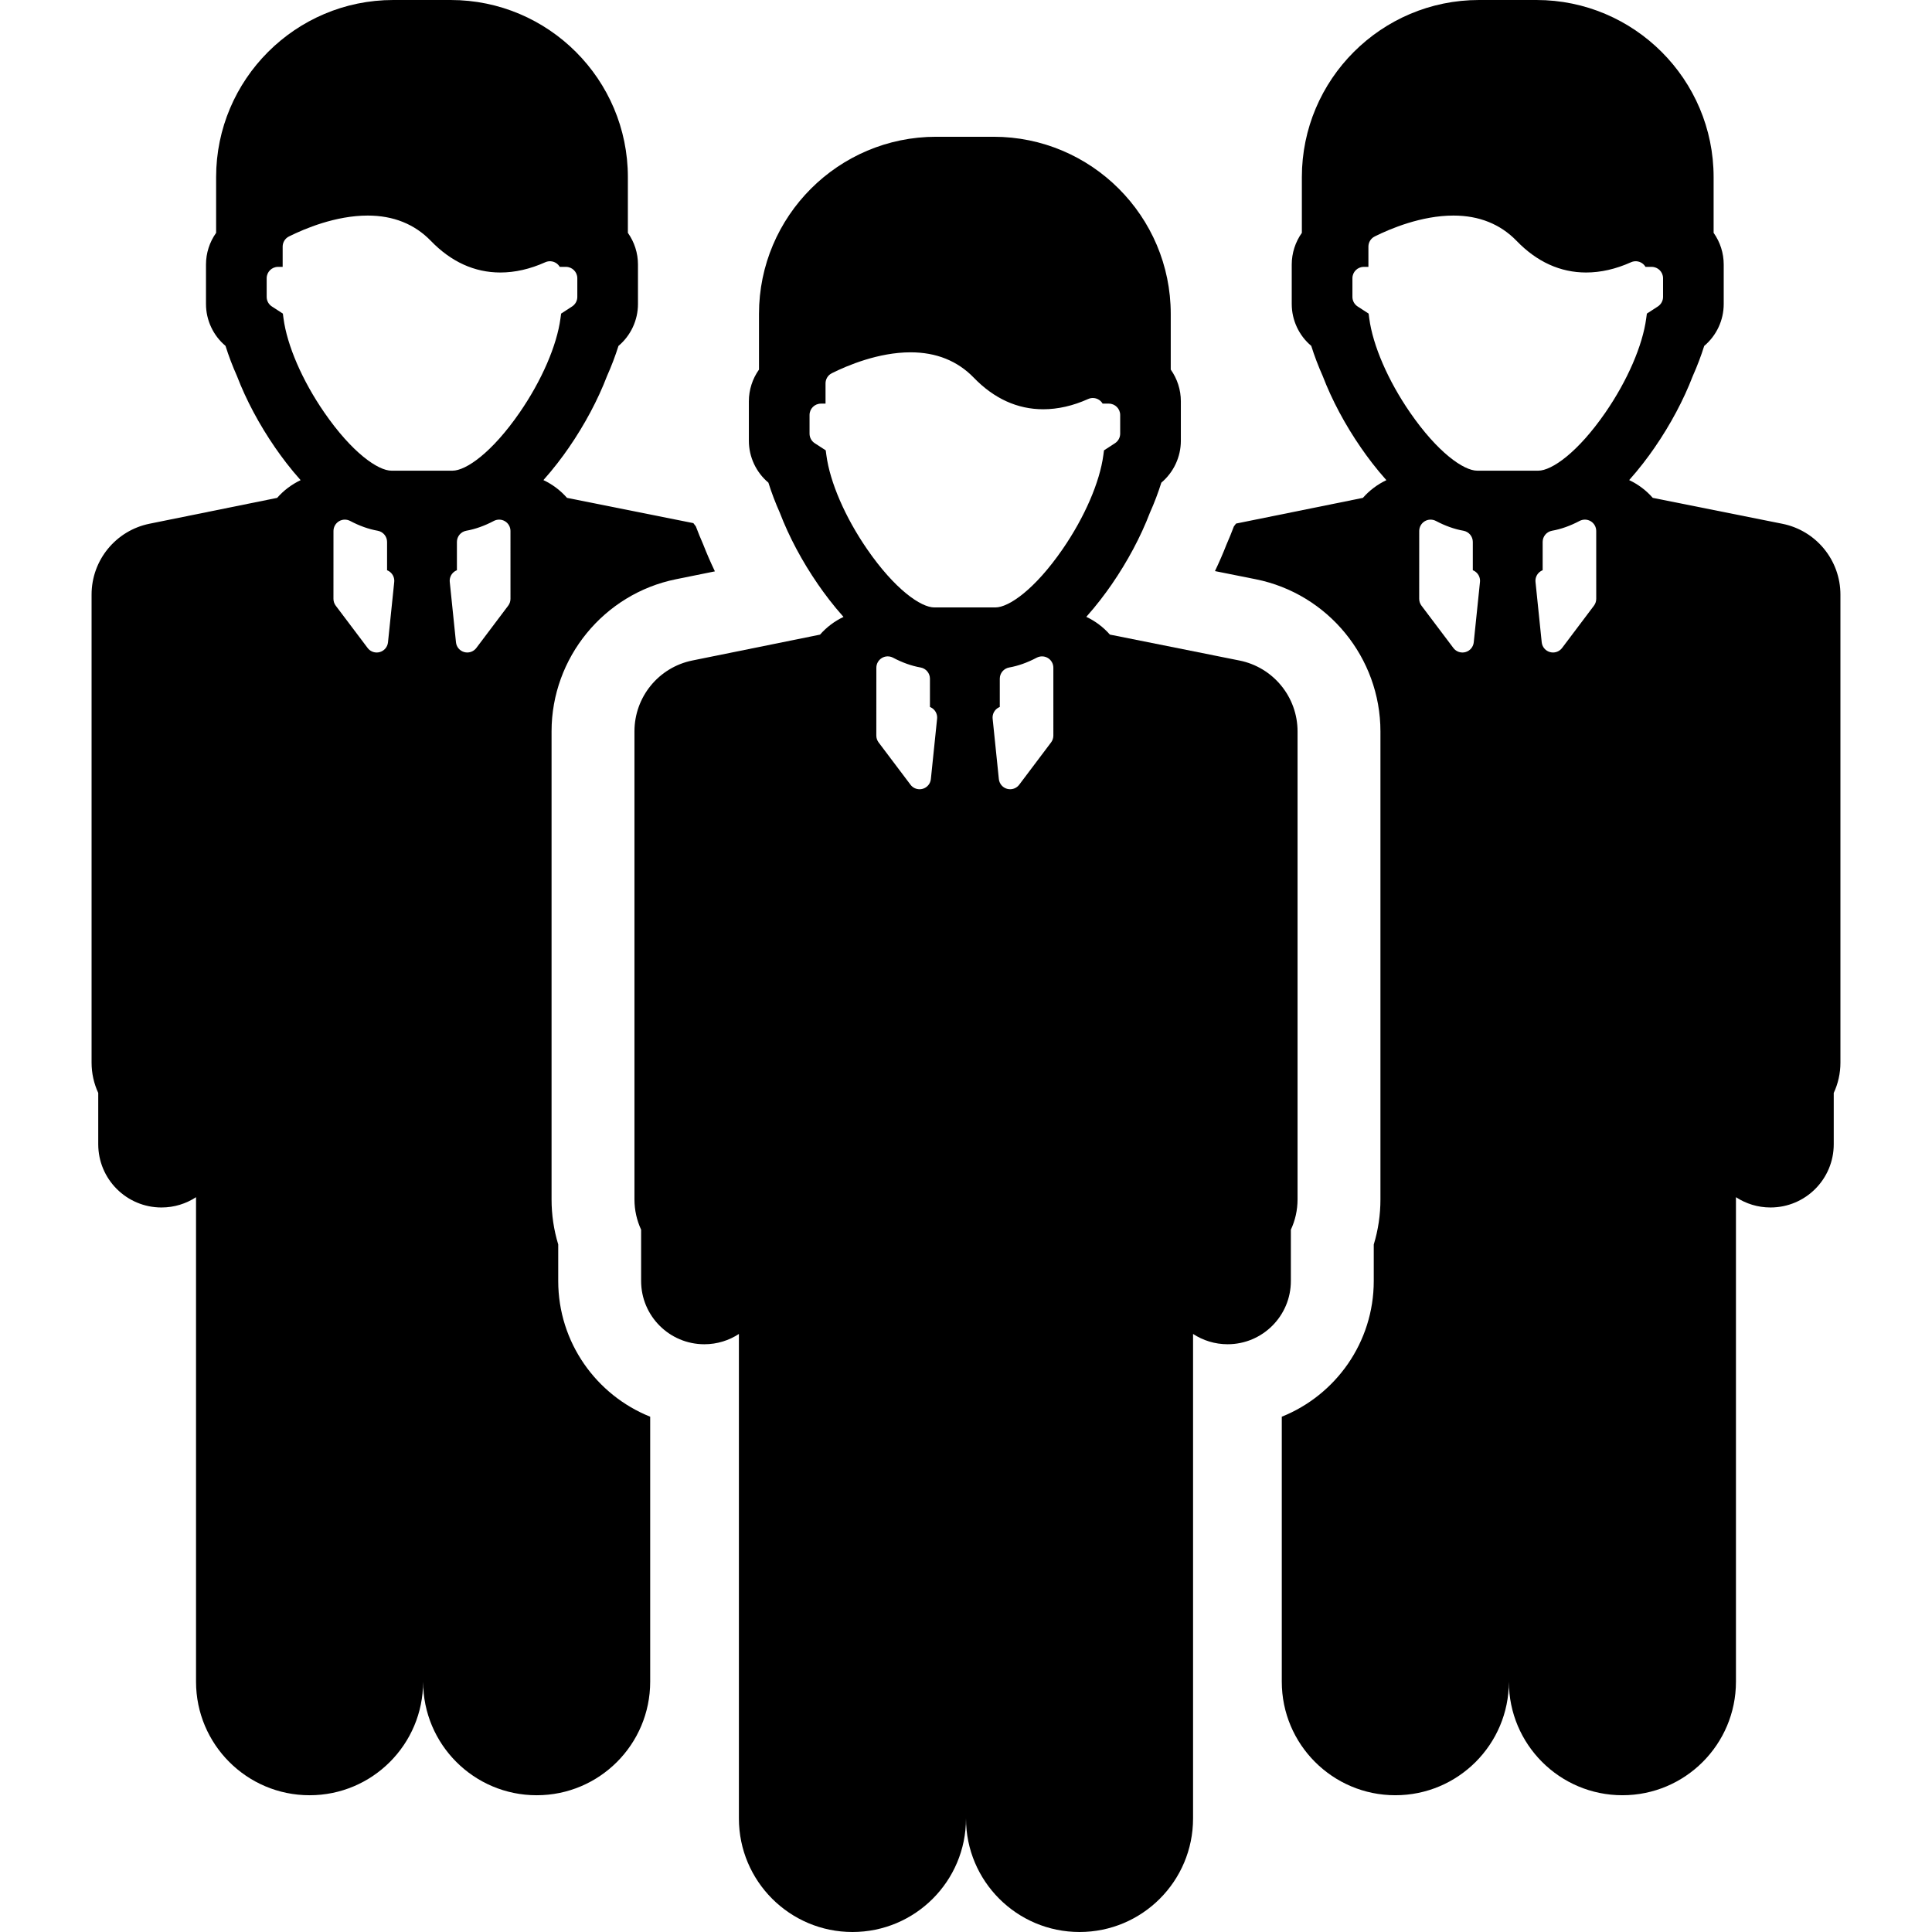
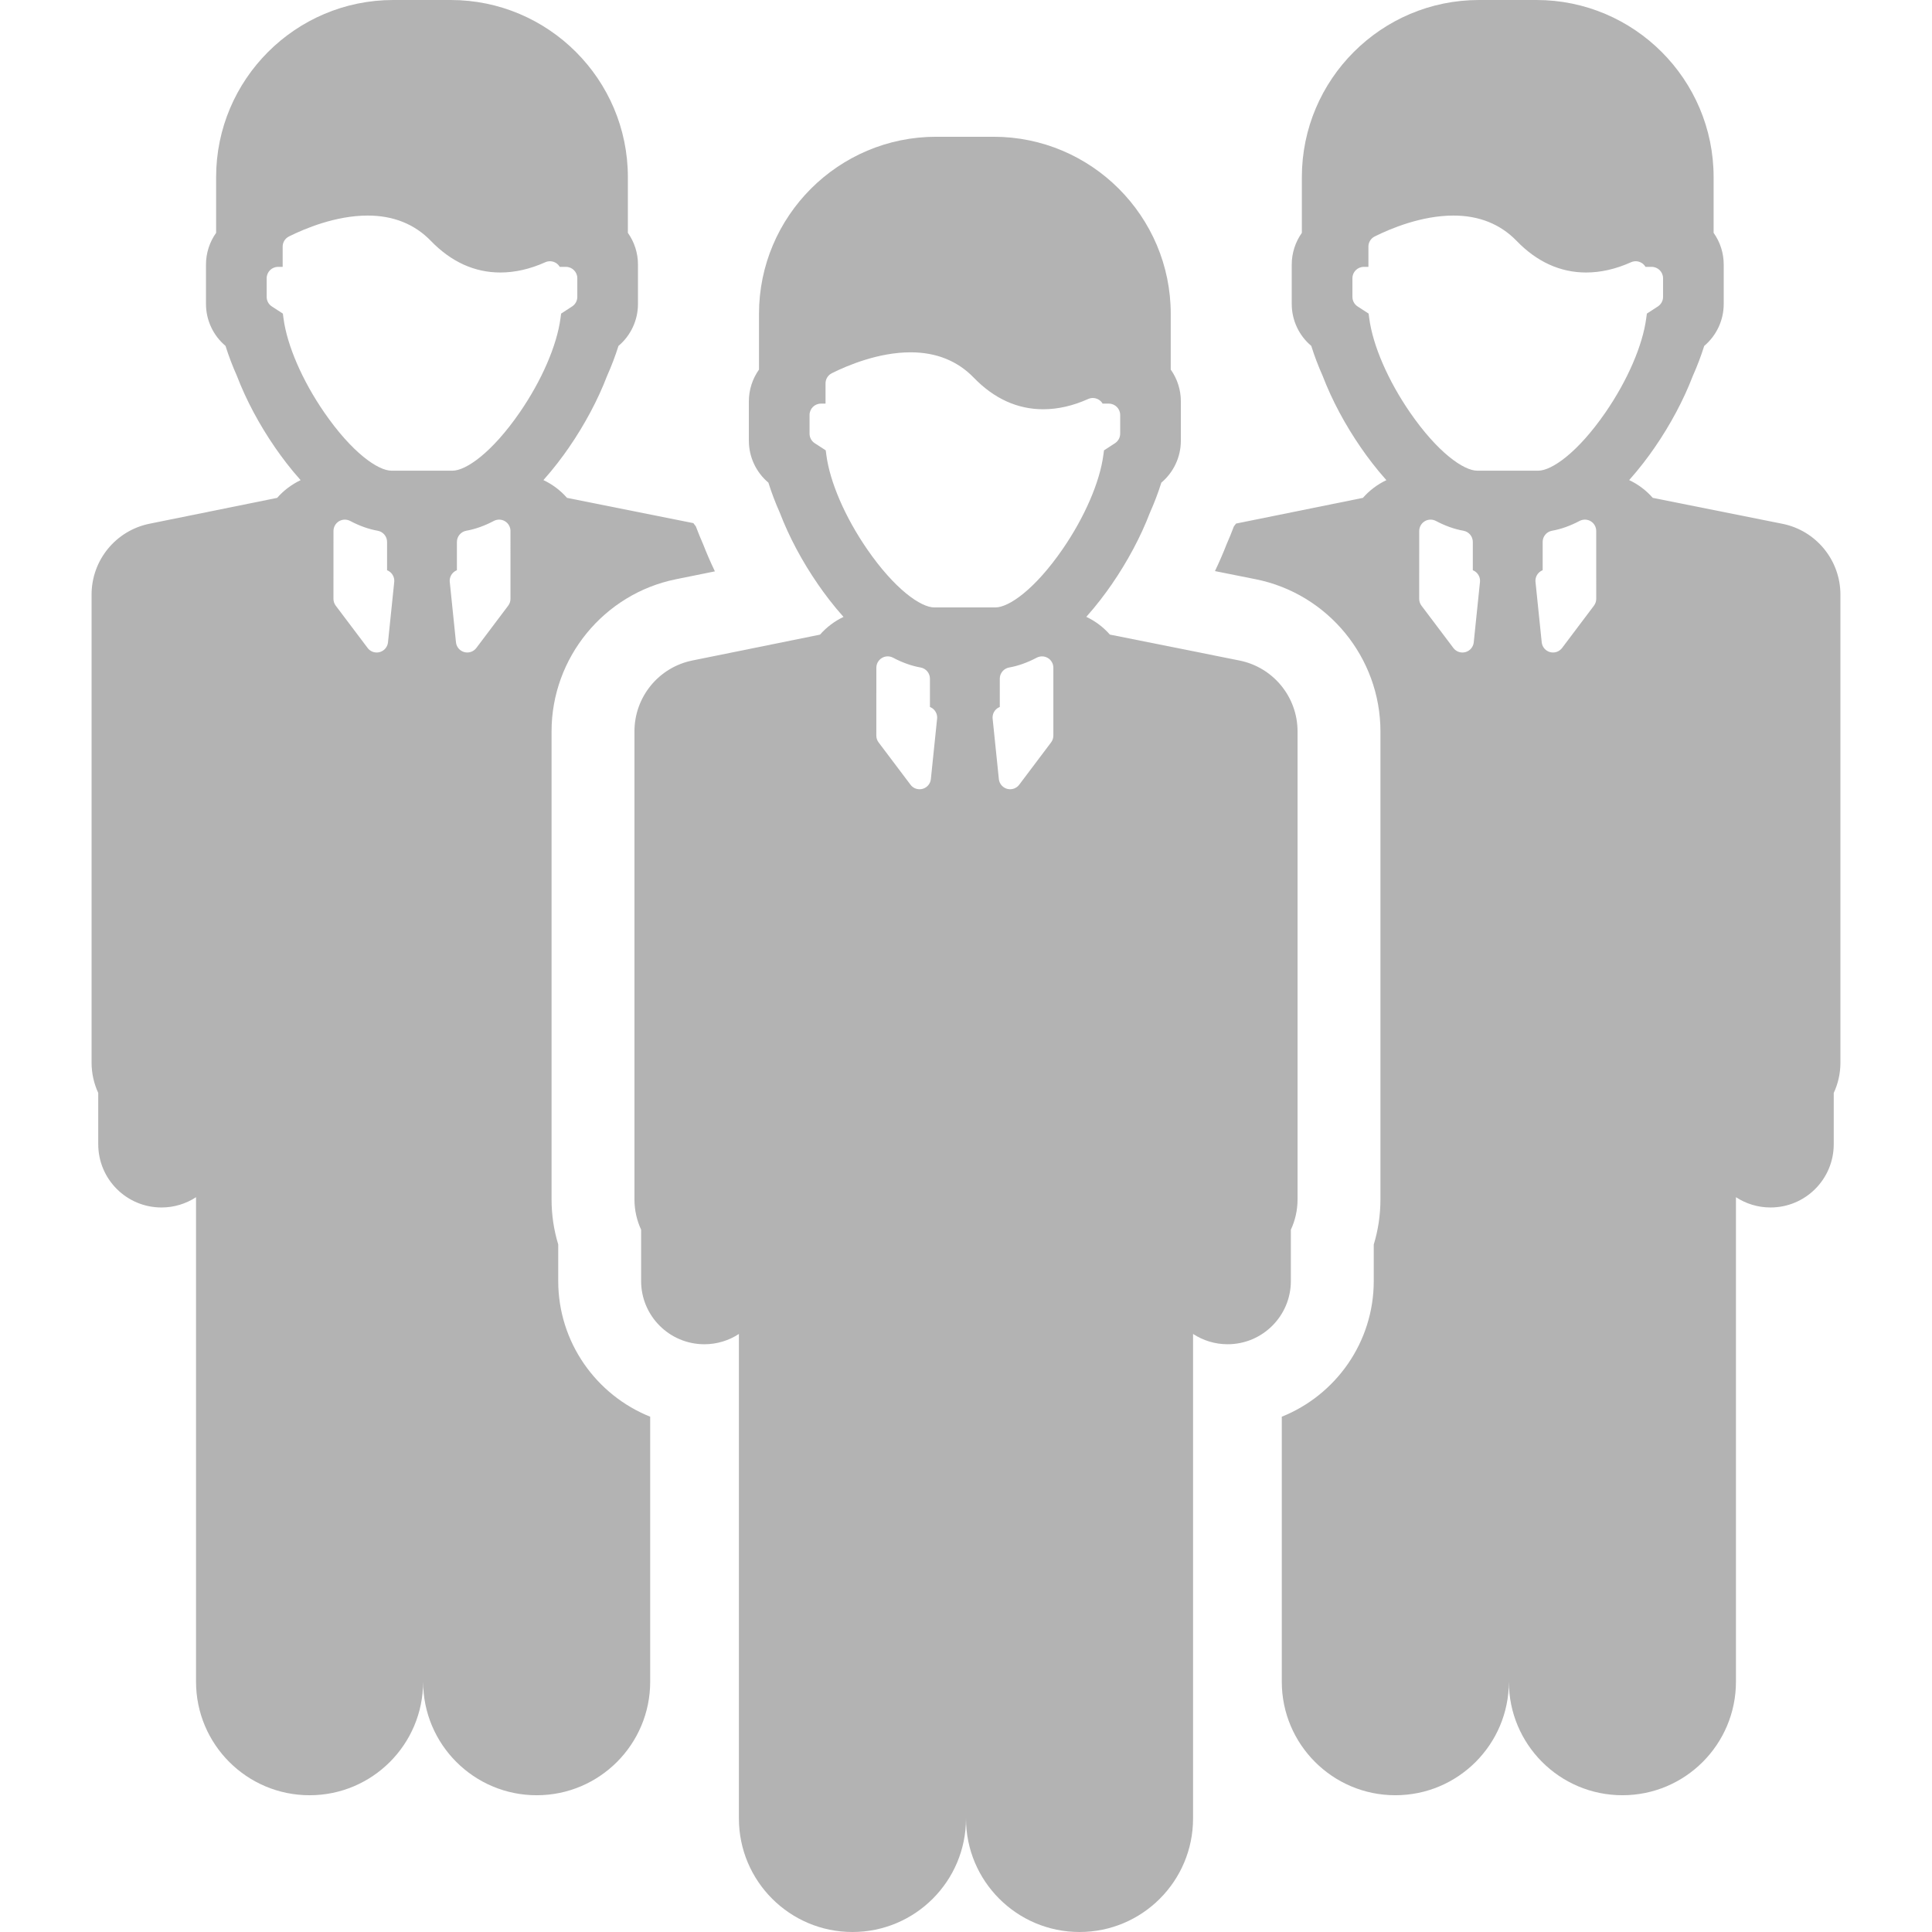
<svg xmlns="http://www.w3.org/2000/svg" version="1.1" id="Capa_1" x="0px" y="0px" viewBox="0 0 430.843 430.843" style="enable-background:new 0 0 430.843 430.843;" xml:space="preserve">
-   <g>
-     <path d="M397.462,116.802l-28.893-5.781c-1.462-1.67-3.259-3.015-5.258-3.96c2.272-2.54,4.202-5.108,5.667-7.234   c3.533-5.125,6.475-10.647,8.517-15.972c1.003-2.246,1.853-4.504,2.553-6.717c2.736-2.298,4.347-5.731,4.347-9.331v-8.82   c0-2.536-0.79-5.007-2.253-7.063V39.505C382.142,17.721,364.419,0,342.634,0h-12.809c-21.78,0-39.506,17.721-39.506,39.505v12.42   c-1.458,2.055-2.256,4.528-2.256,7.061v8.82c0,3.6,1.609,7.027,4.352,9.329c0.697,2.21,1.551,4.471,2.556,6.723   c2.036,5.322,4.98,10.844,8.516,15.966c1.468,2.132,3.398,4.702,5.681,7.253c-1.994,0.946-3.778,2.287-5.238,3.95l-28.287,5.73   c-0.16,0.211-0.317,0.425-0.482,0.632c-0.515,1.367-1.066,2.719-1.649,4.047c-0.768,1.965-1.627,3.945-2.572,5.92l9.089,1.817   c16.117,3.223,27.814,17.495,27.814,33.937v104.352c0,3.454-0.5,6.824-1.49,10.067v8.134c0,13.706-8.502,25.46-20.51,30.268v59.091   c0,13.985,11.338,25.322,25.325,25.322c13.98,0,25.317-11.336,25.317-25.322c0,13.985,11.334,25.322,25.324,25.322   c13.98,0,25.314-11.336,25.314-25.322V266.978c2.219,1.448,4.861,2.294,7.705,2.294c7.796,0,14.103-6.317,14.103-14.105v-11.439   c0.959-2.055,1.491-4.346,1.491-6.761V132.613C410.421,124.927,404.995,118.308,397.462,116.802z M328.651,143.241   c-0.107,1.033-0.834,1.899-1.841,2.177c-0.226,0.065-0.45,0.092-0.678,0.092c-0.782,0-1.537-0.361-2.021-1.005l-7.117-9.439   c-0.329-0.439-0.51-0.975-0.51-1.526l0.008-15.128c0.002-0.888,0.468-1.711,1.229-2.172c0.757-0.458,1.702-0.479,2.49-0.068   c2.067,1.097,4.139,1.833,6.146,2.187c1.207,0.218,2.086,1.269,2.086,2.494v6.313c0.366,0.145,0.692,0.366,0.957,0.662   c0.481,0.534,0.714,1.244,0.64,1.954L328.651,143.241z M355.457,135.065l-7.102,9.43c-0.49,0.646-1.242,1.013-2.022,1.013   c-0.227,0-0.459-0.033-0.685-0.092c-1.005-0.279-1.734-1.145-1.84-2.181l-1.384-13.456c-0.074-0.71,0.155-1.419,0.637-1.954   c0.264-0.296,0.589-0.517,0.957-0.662v-6.313c0-1.226,0.881-2.276,2.091-2.494c1.998-0.353,4.069-1.088,6.14-2.185   c0.791-0.412,1.731-0.389,2.489,0.068c0.765,0.459,1.224,1.284,1.224,2.172l0.003,15.13   C355.965,134.092,355.787,134.628,355.457,135.065z M358.034,91.962c-6.194,8.983-11.993,13.002-15.003,13.002h-13.6   c-3.008,0-8.813-4.02-15.005-13.002c-4.884-7.088-8.283-14.928-9.08-20.98l-0.139-1.049l-2.459-1.595   c-0.718-0.469-1.153-1.265-1.153-2.126v-4.164c0-1.399,1.137-2.535,2.535-2.535h1.031v-4.517c0-0.96,0.543-1.834,1.401-2.265   c3.486-1.736,10.407-4.66,17.571-4.66c5.71,0,10.449,1.902,14.081,5.65c4.521,4.68,9.741,7.048,15.494,7.048   c3.268,0,6.634-0.768,10.02-2.289c0.783-0.351,1.693-0.282,2.417,0.187c0.339,0.217,0.607,0.508,0.806,0.845h1.381   c1.399,0,2.536,1.136,2.536,2.535v4.165c0,0.86-0.438,1.656-1.153,2.125l-2.456,1.596l-0.143,1.046   C366.318,77.032,362.918,84.874,358.034,91.962z" />
-     <path d="M124.486,285.664v-8.15c-0.987-3.242-1.486-6.607-1.486-10.05v-104.37c0-16.4,11.666-30.667,27.737-33.92l8.688-1.759   c-0.955-1.997-1.825-3.997-2.598-5.981c-0.586-1.334-1.137-2.685-1.65-4.046c-0.19-0.239-0.373-0.483-0.556-0.729l-28.179-5.637   c-1.461-1.67-3.257-3.015-5.257-3.96c2.273-2.54,4.201-5.108,5.667-7.234c3.534-5.125,6.475-10.647,8.516-15.972   c1.004-2.246,1.853-4.504,2.554-6.717c2.735-2.298,4.348-5.731,4.348-9.331v-8.82c0-2.536-0.791-5.007-2.252-7.063V39.505   C140.018,17.721,122.293,0,100.506,0H87.699c-21.78,0-39.504,17.721-39.504,39.505v12.42c-1.461,2.055-2.259,4.528-2.259,7.061   v8.82c0,3.6,1.612,7.027,4.354,9.329c0.696,2.21,1.549,4.471,2.555,6.723c2.035,5.322,4.979,10.844,8.514,15.966   c1.47,2.132,3.399,4.702,5.681,7.253c-1.993,0.946-3.779,2.287-5.237,3.95l-28.461,5.766c-7.515,1.522-12.92,8.128-12.92,15.803   v104.372c0,2.415,0.535,4.707,1.486,6.761v11.439c0,7.788,6.313,14.105,14.106,14.105c2.84,0,5.489-0.847,7.702-2.294v108.045   c0,13.985,11.337,25.322,25.324,25.322c13.98,0,25.317-11.336,25.317-25.322c0,13.985,11.333,25.322,25.326,25.322   c13.979,0,25.312-11.336,25.312-25.322v-59.093C132.99,311.122,124.486,299.367,124.486,285.664z M86.524,143.241   c-0.107,1.033-0.833,1.899-1.84,2.177c-0.226,0.065-0.451,0.092-0.678,0.092c-0.784,0-1.538-0.361-2.02-1.005l-7.117-9.439   c-0.331-0.439-0.509-0.975-0.509-1.526l0.006-15.128c0.002-0.888,0.469-1.711,1.23-2.172c0.756-0.458,1.701-0.479,2.488-0.068   c2.069,1.097,4.141,1.833,6.147,2.187c1.206,0.218,2.087,1.269,2.087,2.494v6.313c0.363,0.145,0.69,0.366,0.956,0.662   c0.48,0.534,0.713,1.244,0.64,1.954L86.524,143.241z M113.331,135.065l-7.103,9.43c-0.488,0.646-1.241,1.013-2.022,1.013   c-0.227,0-0.458-0.033-0.684-0.092c-1.003-0.279-1.733-1.145-1.839-2.181l-1.384-13.456c-0.074-0.71,0.156-1.419,0.635-1.954   c0.264-0.296,0.59-0.517,0.959-0.662v-6.313c0-1.226,0.881-2.276,2.089-2.494c2-0.353,4.069-1.088,6.142-2.185   c0.789-0.412,1.731-0.389,2.489,0.068c0.765,0.459,1.224,1.284,1.224,2.172l0.002,15.13   C113.838,134.092,113.662,134.628,113.331,135.065z M115.906,91.962c-6.193,8.983-11.99,13.002-15,13.002H87.303   c-3.006,0-8.811-4.02-15.002-13.002c-4.886-7.088-8.285-14.928-9.082-20.98l-0.14-1.049l-2.457-1.595   c-0.718-0.469-1.153-1.265-1.153-2.126v-4.164c0-1.399,1.135-2.535,2.534-2.535h1.031v-4.517c0-0.96,0.546-1.834,1.403-2.265   c3.488-1.736,10.406-4.66,17.57-4.66c5.71,0,10.45,1.902,14.082,5.65c4.522,4.68,9.742,7.048,15.495,7.048   c3.268,0,6.633-0.768,10.019-2.289c0.784-0.351,1.692-0.282,2.416,0.187c0.338,0.217,0.607,0.508,0.807,0.845h1.381   c1.399,0,2.536,1.136,2.536,2.535v4.165c0,0.86-0.438,1.656-1.155,2.125l-2.455,1.596l-0.142,1.046   C124.191,77.032,120.793,84.874,115.906,91.962z" />
-     <path d="M287.868,274.225c0.959-2.054,1.491-4.347,1.491-6.762V163.11c0-7.686-5.427-14.306-12.958-15.813l-28.894-5.78   c-1.461-1.67-3.259-3.016-5.258-3.959c2.273-2.542,4.2-5.109,5.667-7.234c3.533-5.126,6.475-10.647,8.515-15.974   c1.005-2.246,1.854-4.503,2.553-6.718c2.735-2.296,4.35-5.731,4.35-9.331v-8.82c0-2.535-0.791-5.007-2.254-7.063V70.002   c0-21.784-17.723-39.504-39.508-39.504h-12.809c-21.781,0-39.505,17.72-39.505,39.504v12.42c-1.46,2.055-2.258,4.528-2.258,7.061   v8.82c0,3.6,1.611,7.027,4.354,9.329c0.697,2.21,1.549,4.473,2.555,6.723c2.035,5.324,4.978,10.845,8.514,15.968   c1.469,2.132,3.398,4.702,5.681,7.251c-1.994,0.946-3.778,2.289-5.236,3.951l-28.462,5.766c-7.515,1.521-12.92,8.128-12.92,15.804   v104.37c0,2.415,0.535,4.708,1.485,6.762v11.439c0,7.788,6.313,14.107,14.106,14.107c2.841,0,5.489-0.848,7.701-2.295V405.52   c0,13.986,11.339,25.323,25.326,25.323c13.979,0,25.317-11.336,25.317-25.323c0,13.986,11.331,25.323,25.324,25.323   c13.98,0,25.311-11.336,25.311-25.323V297.475c2.219,1.448,4.864,2.296,7.708,2.296c7.793,0,14.103-6.319,14.103-14.107V274.225z    M207.587,173.739c-0.106,1.033-0.834,1.897-1.839,2.176c-0.225,0.064-0.451,0.092-0.678,0.092c-0.784,0-1.539-0.361-2.02-1.005   l-7.119-9.441c-0.33-0.438-0.509-0.975-0.509-1.526l0.008-15.128c0.002-0.889,0.467-1.711,1.229-2.172   c0.757-0.458,1.703-0.481,2.489-0.069c2.069,1.098,4.139,1.833,6.147,2.188c1.205,0.217,2.086,1.269,2.086,2.494v6.311   c0.365,0.147,0.691,0.368,0.957,0.662c0.48,0.535,0.712,1.244,0.638,1.955L207.587,173.739z M234.394,165.561l-7.104,9.432   c-0.487,0.645-1.239,1.012-2.021,1.012c-0.227,0-0.458-0.033-0.685-0.092c-1.002-0.281-1.731-1.145-1.837-2.182l-1.384-13.455   c-0.074-0.711,0.155-1.42,0.634-1.955c0.264-0.294,0.592-0.515,0.959-0.662v-6.311c0-1.226,0.882-2.277,2.089-2.494   c2.001-0.354,4.069-1.089,6.143-2.186c0.788-0.411,1.732-0.388,2.489,0.07c0.765,0.458,1.225,1.282,1.225,2.172l0.001,15.129   C234.902,164.588,234.725,165.124,234.394,165.561z M236.968,122.46c-6.191,8.981-11.99,13.001-15,13.001h-13.603   c-3.006,0-8.811-4.021-15.002-13.001c-4.885-7.088-8.285-14.928-9.082-20.982l-0.139-1.048l-2.457-1.596   c-0.719-0.468-1.153-1.264-1.153-2.124v-4.164c0-1.4,1.134-2.535,2.534-2.535h1.031v-4.517c0-0.961,0.544-1.836,1.401-2.266   c3.488-1.737,10.408-4.66,17.572-4.66c5.71,0,10.45,1.902,14.082,5.651c4.521,4.678,9.741,7.048,15.494,7.048   c3.268,0,6.634-0.769,10.02-2.289c0.783-0.352,1.69-0.282,2.415,0.185c0.338,0.219,0.607,0.508,0.808,0.847h1.381   c1.399,0,2.535,1.134,2.535,2.535v4.165c0,0.86-0.437,1.656-1.153,2.124l-2.455,1.596l-0.142,1.047   C245.255,107.529,241.856,115.372,236.968,122.46z" />
+   <defs id="defs4361" />
+   <g id="g4321" style="fill:#b3b3b3">
+     <path d="M397.462,116.802l-28.893-5.781c-1.462-1.67-3.259-3.015-5.258-3.96c2.272-2.54,4.202-5.108,5.667-7.234   c3.533-5.125,6.475-10.647,8.517-15.972c1.003-2.246,1.853-4.504,2.553-6.717c2.736-2.298,4.347-5.731,4.347-9.331v-8.82   c0-2.536-0.79-5.007-2.253-7.063V39.505C382.142,17.721,364.419,0,342.634,0h-12.809c-21.78,0-39.506,17.721-39.506,39.505v12.42   c-1.458,2.055-2.256,4.528-2.256,7.061v8.82c0,3.6,1.609,7.027,4.352,9.329c0.697,2.21,1.551,4.471,2.556,6.723   c2.036,5.322,4.98,10.844,8.516,15.966c1.468,2.132,3.398,4.702,5.681,7.253c-1.994,0.946-3.778,2.287-5.238,3.95l-28.287,5.73   c-0.16,0.211-0.317,0.425-0.482,0.632c-0.515,1.367-1.066,2.719-1.649,4.047c-0.768,1.965-1.627,3.945-2.572,5.92l9.089,1.817   c16.117,3.223,27.814,17.495,27.814,33.937v104.352c0,3.454-0.5,6.824-1.49,10.067v8.134c0,13.706-8.502,25.46-20.51,30.268v59.091   c0,13.985,11.338,25.322,25.325,25.322c13.98,0,25.317-11.336,25.317-25.322c0,13.985,11.334,25.322,25.324,25.322   c13.98,0,25.314-11.336,25.314-25.322V266.978c2.219,1.448,4.861,2.294,7.705,2.294c7.796,0,14.103-6.317,14.103-14.105v-11.439   c0.959-2.055,1.491-4.346,1.491-6.761V132.613C410.421,124.927,404.995,118.308,397.462,116.802z M328.651,143.241   c-0.107,1.033-0.834,1.899-1.841,2.177c-0.226,0.065-0.45,0.092-0.678,0.092c-0.782,0-1.537-0.361-2.021-1.005l-7.117-9.439   c-0.329-0.439-0.51-0.975-0.51-1.526l0.008-15.128c0.002-0.888,0.468-1.711,1.229-2.172c0.757-0.458,1.702-0.479,2.49-0.068   c2.067,1.097,4.139,1.833,6.146,2.187c1.207,0.218,2.086,1.269,2.086,2.494v6.313c0.366,0.145,0.692,0.366,0.957,0.662   c0.481,0.534,0.714,1.244,0.64,1.954L328.651,143.241z M355.457,135.065l-7.102,9.43c-0.49,0.646-1.242,1.013-2.022,1.013   c-0.227,0-0.459-0.033-0.685-0.092c-1.005-0.279-1.734-1.145-1.84-2.181l-1.384-13.456c-0.074-0.71,0.155-1.419,0.637-1.954   c0.264-0.296,0.589-0.517,0.957-0.662v-6.313c0-1.226,0.881-2.276,2.091-2.494c1.998-0.353,4.069-1.088,6.14-2.185   c0.791-0.412,1.731-0.389,2.489,0.068c0.765,0.459,1.224,1.284,1.224,2.172l0.003,15.13   C355.965,134.092,355.787,134.628,355.457,135.065z M358.034,91.962c-6.194,8.983-11.993,13.002-15.003,13.002h-13.6   c-3.008,0-8.813-4.02-15.005-13.002c-4.884-7.088-8.283-14.928-9.08-20.98l-0.139-1.049l-2.459-1.595   c-0.718-0.469-1.153-1.265-1.153-2.126v-4.164c0-1.399,1.137-2.535,2.535-2.535h1.031v-4.517c0-0.96,0.543-1.834,1.401-2.265   c3.486-1.736,10.407-4.66,17.571-4.66c5.71,0,10.449,1.902,14.081,5.65c4.521,4.68,9.741,7.048,15.494,7.048   c3.268,0,6.634-0.768,10.02-2.289c0.783-0.351,1.693-0.282,2.417,0.187c0.339,0.217,0.607,0.508,0.806,0.845h1.381   c1.399,0,2.536,1.136,2.536,2.535v4.165c0,0.86-0.438,1.656-1.153,2.125l-2.456,1.596l-0.143,1.046   C366.318,77.032,362.918,84.874,358.034,91.962z" id="path4323" style="fill:#b3b3b3" />
+     <path d="M124.486,285.664v-8.15c-0.987-3.242-1.486-6.607-1.486-10.05v-104.37c0-16.4,11.666-30.667,27.737-33.92l8.688-1.759   c-0.955-1.997-1.825-3.997-2.598-5.981c-0.586-1.334-1.137-2.685-1.65-4.046c-0.19-0.239-0.373-0.483-0.556-0.729l-28.179-5.637   c-1.461-1.67-3.257-3.015-5.257-3.96c2.273-2.54,4.201-5.108,5.667-7.234c3.534-5.125,6.475-10.647,8.516-15.972   c1.004-2.246,1.853-4.504,2.554-6.717c2.735-2.298,4.348-5.731,4.348-9.331v-8.82c0-2.536-0.791-5.007-2.252-7.063V39.505   C140.018,17.721,122.293,0,100.506,0H87.699c-21.78,0-39.504,17.721-39.504,39.505v12.42c-1.461,2.055-2.259,4.528-2.259,7.061   v8.82c0,3.6,1.612,7.027,4.354,9.329c0.696,2.21,1.549,4.471,2.555,6.723c2.035,5.322,4.979,10.844,8.514,15.966   c1.47,2.132,3.399,4.702,5.681,7.253c-1.993,0.946-3.779,2.287-5.237,3.95l-28.461,5.766c-7.515,1.522-12.92,8.128-12.92,15.803   v104.372c0,2.415,0.535,4.707,1.486,6.761v11.439c0,7.788,6.313,14.105,14.106,14.105c2.84,0,5.489-0.847,7.702-2.294v108.045   c0,13.985,11.337,25.322,25.324,25.322c13.98,0,25.317-11.336,25.317-25.322c0,13.985,11.333,25.322,25.326,25.322   c13.979,0,25.312-11.336,25.312-25.322v-59.093C132.99,311.122,124.486,299.367,124.486,285.664z M86.524,143.241   c-0.107,1.033-0.833,1.899-1.84,2.177c-0.226,0.065-0.451,0.092-0.678,0.092c-0.784,0-1.538-0.361-2.02-1.005l-7.117-9.439   c-0.331-0.439-0.509-0.975-0.509-1.526l0.006-15.128c0.002-0.888,0.469-1.711,1.23-2.172c0.756-0.458,1.701-0.479,2.488-0.068   c2.069,1.097,4.141,1.833,6.147,2.187c1.206,0.218,2.087,1.269,2.087,2.494v6.313c0.363,0.145,0.69,0.366,0.956,0.662   c0.48,0.534,0.713,1.244,0.64,1.954L86.524,143.241z M113.331,135.065l-7.103,9.43c-0.488,0.646-1.241,1.013-2.022,1.013   c-0.227,0-0.458-0.033-0.684-0.092c-1.003-0.279-1.733-1.145-1.839-2.181l-1.384-13.456c-0.074-0.71,0.156-1.419,0.635-1.954   c0.264-0.296,0.59-0.517,0.959-0.662v-6.313c0-1.226,0.881-2.276,2.089-2.494c2-0.353,4.069-1.088,6.142-2.185   c0.789-0.412,1.731-0.389,2.489,0.068c0.765,0.459,1.224,1.284,1.224,2.172l0.002,15.13   C113.838,134.092,113.662,134.628,113.331,135.065z M115.906,91.962c-6.193,8.983-11.99,13.002-15,13.002H87.303   c-3.006,0-8.811-4.02-15.002-13.002c-4.886-7.088-8.285-14.928-9.082-20.98l-0.14-1.049l-2.457-1.595   c-0.718-0.469-1.153-1.265-1.153-2.126v-4.164c0-1.399,1.135-2.535,2.534-2.535h1.031v-4.517c0-0.96,0.546-1.834,1.403-2.265   c3.488-1.736,10.406-4.66,17.57-4.66c5.71,0,10.45,1.902,14.082,5.65c4.522,4.68,9.742,7.048,15.495,7.048   c3.268,0,6.633-0.768,10.019-2.289c0.784-0.351,1.692-0.282,2.416,0.187c0.338,0.217,0.607,0.508,0.807,0.845h1.381   c1.399,0,2.536,1.136,2.536,2.535v4.165c0,0.86-0.438,1.656-1.155,2.125l-2.455,1.596l-0.142,1.046   C124.191,77.032,120.793,84.874,115.906,91.962z" id="path4325" style="fill:#b3b3b3" />
+     <path d="M287.868,274.225c0.959-2.054,1.491-4.347,1.491-6.762V163.11c0-7.686-5.427-14.306-12.958-15.813l-28.894-5.78   c-1.461-1.67-3.259-3.016-5.258-3.959c2.273-2.542,4.2-5.109,5.667-7.234c3.533-5.126,6.475-10.647,8.515-15.974   c1.005-2.246,1.854-4.503,2.553-6.718c2.735-2.296,4.35-5.731,4.35-9.331v-8.82c0-2.535-0.791-5.007-2.254-7.063V70.002   c0-21.784-17.723-39.504-39.508-39.504h-12.809c-21.781,0-39.505,17.72-39.505,39.504v12.42c-1.46,2.055-2.258,4.528-2.258,7.061   v8.82c0,3.6,1.611,7.027,4.354,9.329c0.697,2.21,1.549,4.473,2.555,6.723c2.035,5.324,4.978,10.845,8.514,15.968   c1.469,2.132,3.398,4.702,5.681,7.251c-1.994,0.946-3.778,2.289-5.236,3.951l-28.462,5.766c-7.515,1.521-12.92,8.128-12.92,15.804   v104.37c0,2.415,0.535,4.708,1.485,6.762v11.439c0,7.788,6.313,14.107,14.106,14.107c2.841,0,5.489-0.848,7.701-2.295V405.52   c0,13.986,11.339,25.323,25.326,25.323c13.979,0,25.317-11.336,25.317-25.323c0,13.986,11.331,25.323,25.324,25.323   c13.98,0,25.311-11.336,25.311-25.323V297.475c2.219,1.448,4.864,2.296,7.708,2.296c7.793,0,14.103-6.319,14.103-14.107V274.225z    M207.587,173.739c-0.106,1.033-0.834,1.897-1.839,2.176c-0.225,0.064-0.451,0.092-0.678,0.092c-0.784,0-1.539-0.361-2.02-1.005   l-7.119-9.441c-0.33-0.438-0.509-0.975-0.509-1.526l0.008-15.128c0.002-0.889,0.467-1.711,1.229-2.172   c0.757-0.458,1.703-0.481,2.489-0.069c2.069,1.098,4.139,1.833,6.147,2.188c1.205,0.217,2.086,1.269,2.086,2.494v6.311   c0.365,0.147,0.691,0.368,0.957,0.662c0.48,0.535,0.712,1.244,0.638,1.955L207.587,173.739z M234.394,165.561l-7.104,9.432   c-0.487,0.645-1.239,1.012-2.021,1.012c-0.227,0-0.458-0.033-0.685-0.092c-1.002-0.281-1.731-1.145-1.837-2.182l-1.384-13.455   c-0.074-0.711,0.155-1.42,0.634-1.955c0.264-0.294,0.592-0.515,0.959-0.662v-6.311c0-1.226,0.882-2.277,2.089-2.494   c2.001-0.354,4.069-1.089,6.143-2.186c0.788-0.411,1.732-0.388,2.489,0.07c0.765,0.458,1.225,1.282,1.225,2.172l0.001,15.129   C234.902,164.588,234.725,165.124,234.394,165.561z M236.968,122.46c-6.191,8.981-11.99,13.001-15,13.001h-13.603   c-3.006,0-8.811-4.021-15.002-13.001c-4.885-7.088-8.285-14.928-9.082-20.982l-0.139-1.048l-2.457-1.596   c-0.719-0.468-1.153-1.264-1.153-2.124v-4.164c0-1.4,1.134-2.535,2.534-2.535h1.031v-4.517c0-0.961,0.544-1.836,1.401-2.266   c3.488-1.737,10.408-4.66,17.572-4.66c5.71,0,10.45,1.902,14.082,5.651c4.521,4.678,9.741,7.048,15.494,7.048   c3.268,0,6.634-0.769,10.02-2.289c0.783-0.352,1.69-0.282,2.415,0.185c0.338,0.219,0.607,0.508,0.808,0.847h1.381   c1.399,0,2.535,1.134,2.535,2.535v4.165c0,0.86-0.437,1.656-1.153,2.124l-2.455,1.596l-0.142,1.047   C245.255,107.529,241.856,115.372,236.968,122.46z" id="path4327" style="fill:#b3b3b3" />
  </g>
-   <g>
- </g>
-   <g>
- </g>
-   <g>
- </g>
-   <g>
- </g>
-   <g>
- </g>
-   <g>
- </g>
-   <g>
- </g>
-   <g>
- </g>
-   <g>
- </g>
-   <g>
- </g>
-   <g>
- </g>
-   <g>
- </g>
-   <g>
- </g>
-   <g>
- </g>
-   <g>
- </g>
+   <g id="g4329" />
+   <g id="g4331" />
+   <g id="g4333" />
+   <g id="g4335" />
+   <g id="g4337" />
+   <g id="g4339" />
+   <g id="g4341" />
+   <g id="g4343" />
+   <g id="g4345" />
+   <g id="g4347" />
+   <g id="g4349" />
+   <g id="g4351" />
+   <g id="g4353" />
+   <g id="g4355" />
+   <g id="g4357" />
</svg>
